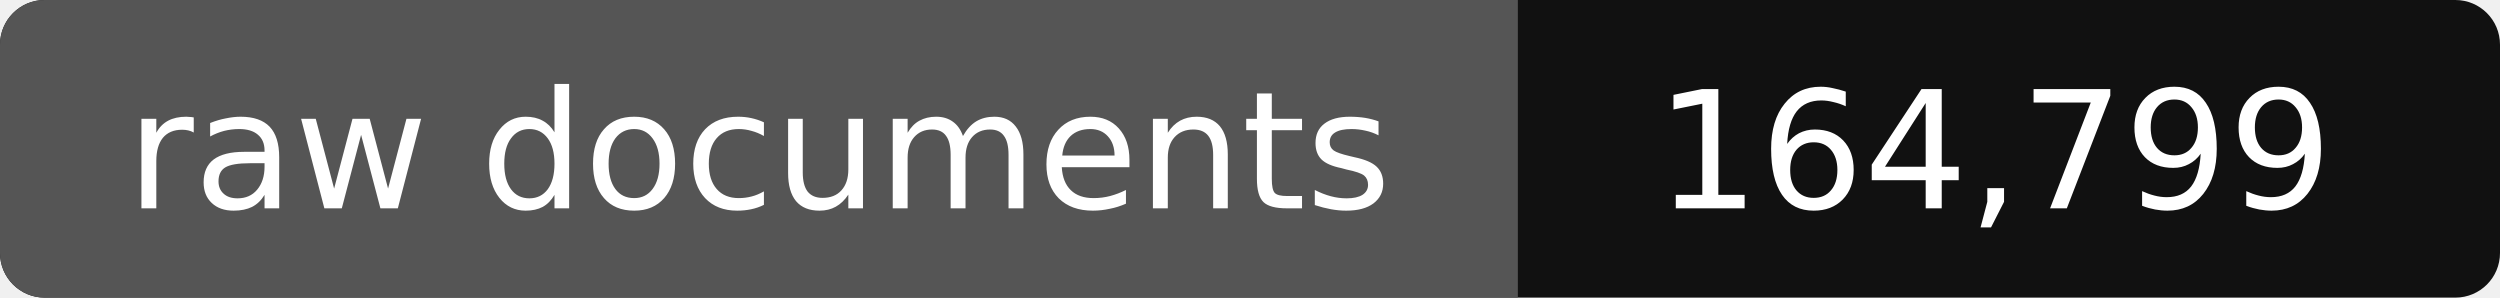
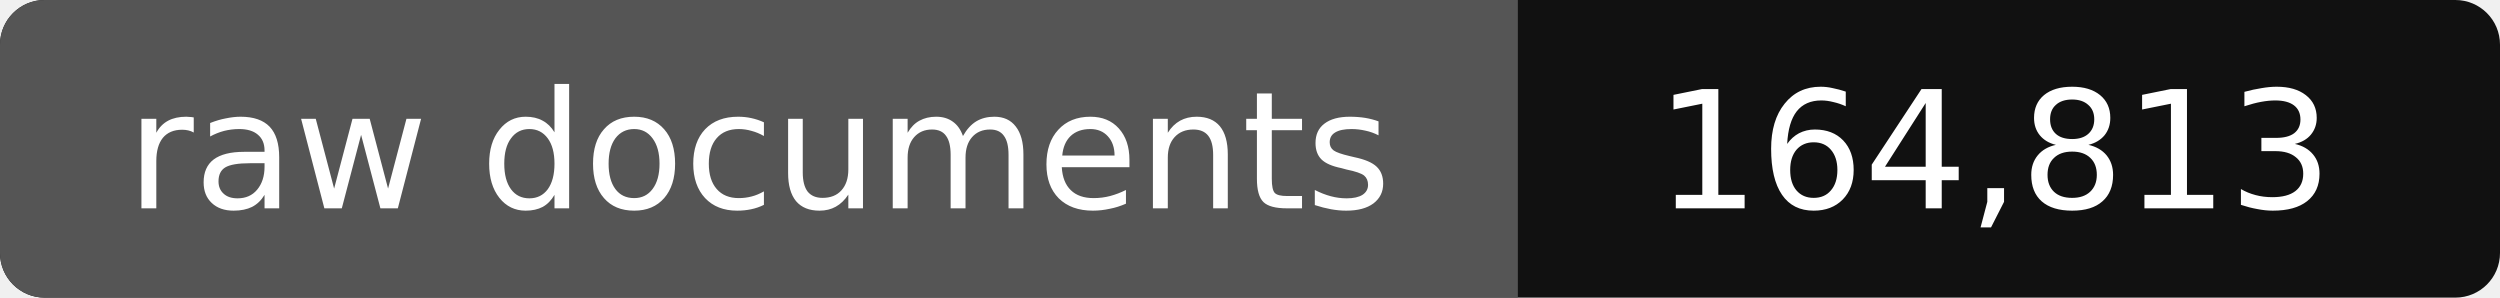
- <svg xmlns="http://www.w3.org/2000/svg" width="168" height="20" role="img" aria-label="raw documents: 164,799">
+ <svg xmlns="http://www.w3.org/2000/svg" width="168" height="20" role="img" aria-label="raw documents: 164,813">
  <rect width="168" height="20" rx="3" fill="#111" />
  <path fill="#555" d="M3 0h99v20H3a3 3 0 0 1-3-3V3a3 3 0 0 1 3-3z" />
  <g fill="#fff" text-anchor="middle" font-family="Verdana,DejaVu Sans,sans-serif" font-size="11">
    <text x="51" y="14">raw documents</text>
-     <text x="134" y="14">164,799</text>
+     <text x="134" y="14">164,813</text>
  </g>
</svg>
